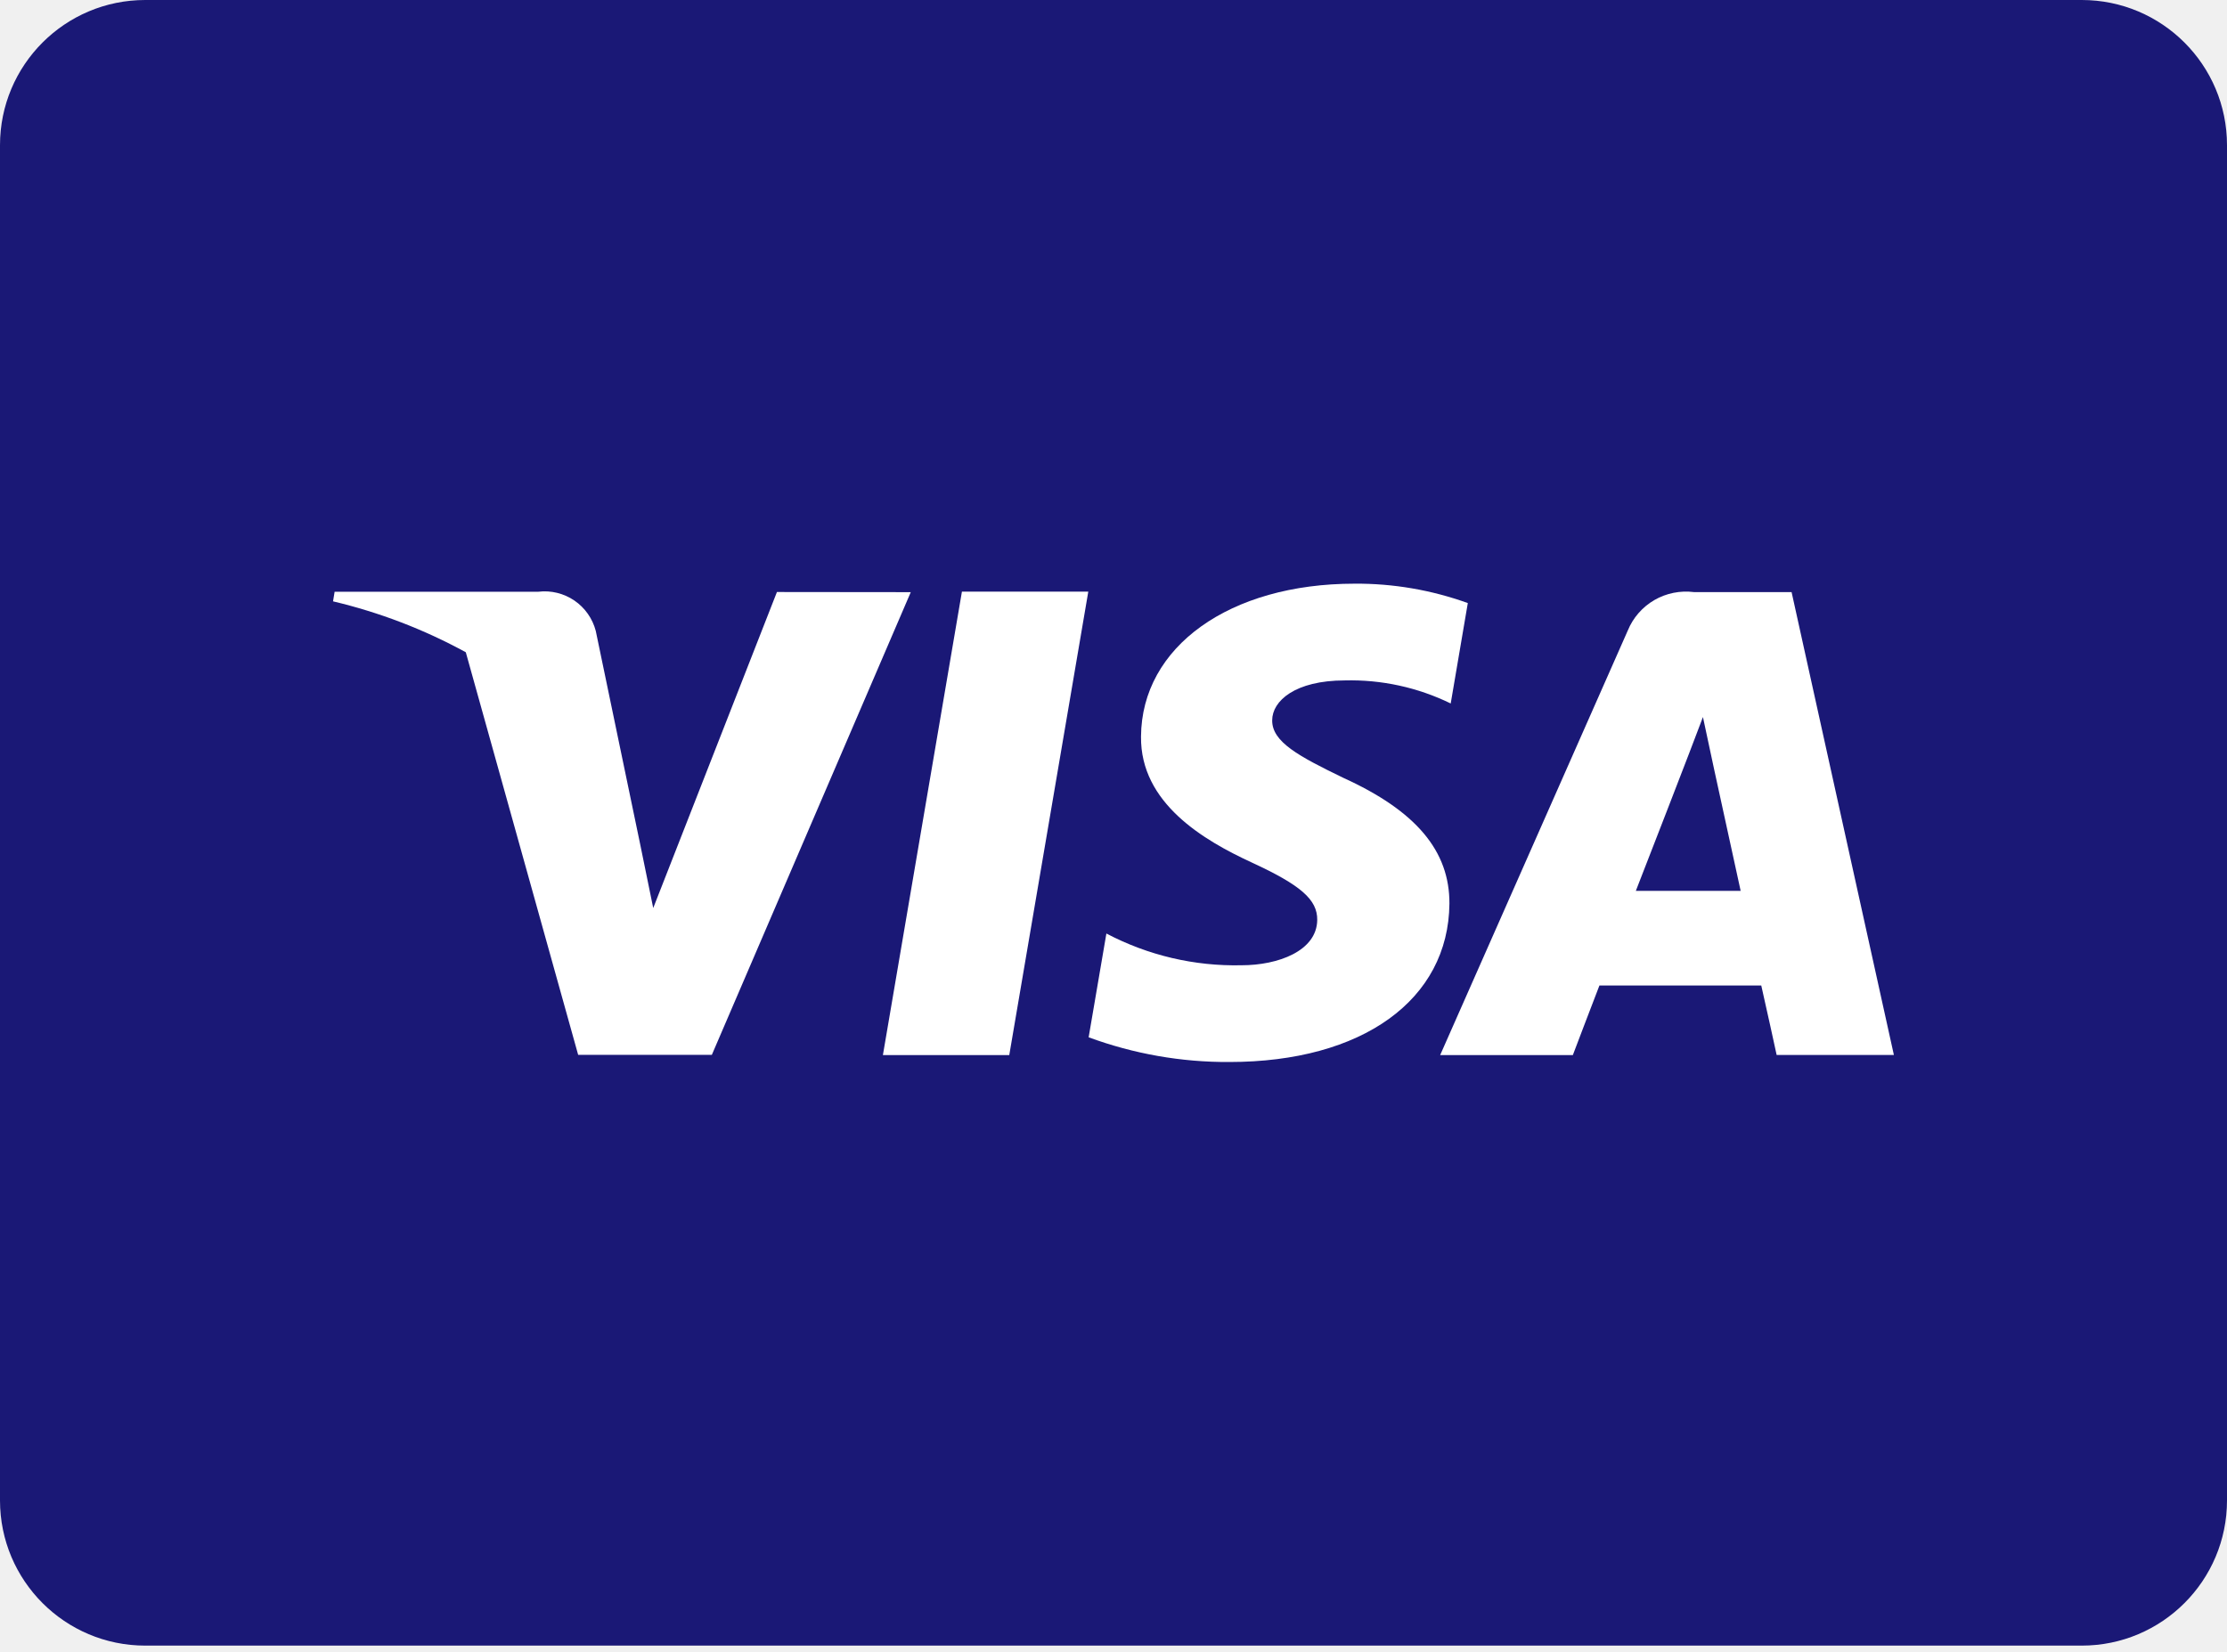
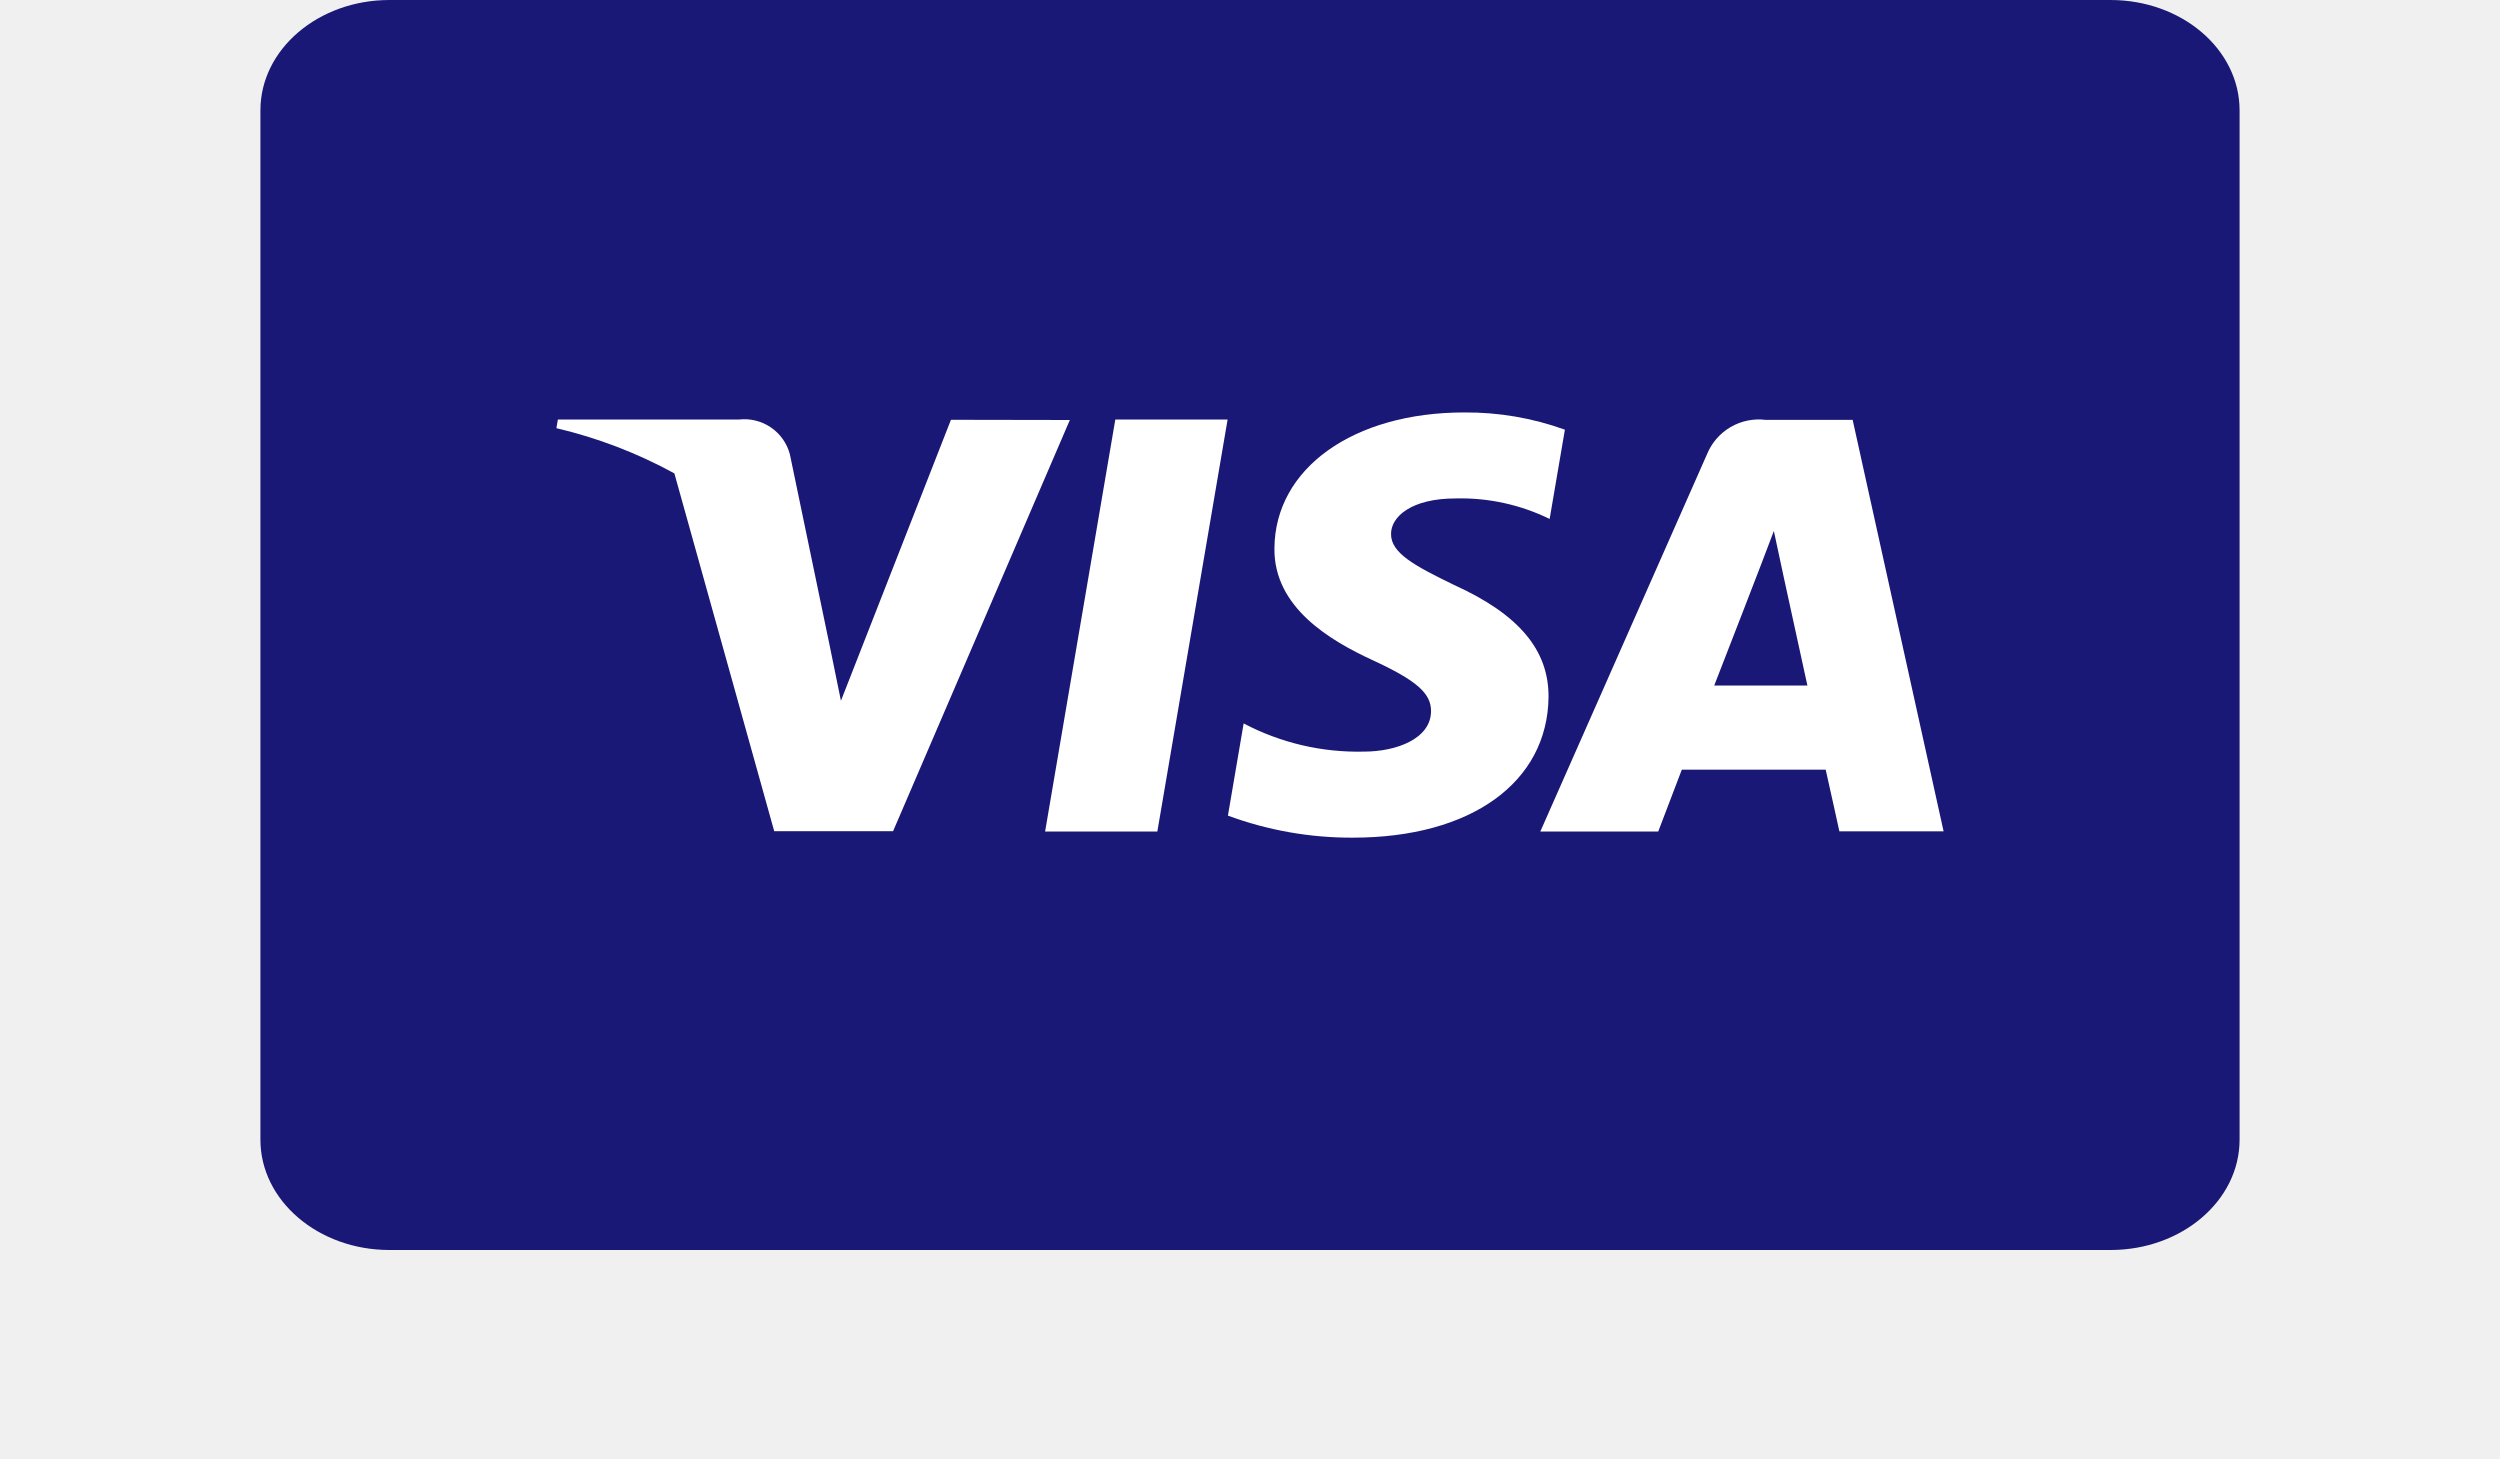
- <svg xmlns="http://www.w3.org/2000/svg" width="31" height="23" viewBox="0 0 31 23" fill="none">
-   <path d="M28.978 0H2.022C0.905 0 0 0.905 0 2.022V20.891C0 22.008 0.905 22.913 2.022 22.913H28.978C30.095 22.913 31 22.008 31 20.891V2.022C31 0.905 30.095 0 28.978 0Z" fill="#1A1876" />
-   <path d="M12.29 14.691H14.049L15.149 8.238H13.39L12.29 14.691Z" fill="white" />
-   <path d="M18.696 10.829C18.082 10.531 17.705 10.331 17.709 10.029C17.709 9.76 18.028 9.474 18.72 9.474C19.23 9.461 19.735 9.571 20.194 9.795L20.432 8.397C19.927 8.215 19.393 8.123 18.855 8.127C17.117 8.127 15.89 9.004 15.883 10.257C15.873 11.184 16.759 11.702 17.424 12.009C18.109 12.325 18.339 12.527 18.336 12.809C18.331 13.242 17.789 13.44 17.283 13.44C16.628 13.455 15.981 13.303 15.401 12.998L15.154 14.443C15.781 14.674 16.445 14.791 17.113 14.787C18.963 14.787 20.163 13.922 20.176 12.583C20.18 11.848 19.711 11.29 18.696 10.829Z" fill="white" />
-   <path d="M24.939 8.244H23.58C23.389 8.22 23.195 8.259 23.029 8.355C22.862 8.452 22.732 8.601 22.659 8.779L20.047 14.691H21.894C21.894 14.691 22.196 13.896 22.264 13.722H24.517C24.57 13.948 24.731 14.689 24.731 14.689H26.363L24.939 8.244ZM22.771 12.404C22.844 12.217 23.561 10.374 23.705 9.984C23.942 11.096 23.711 10.017 24.23 12.404H22.771Z" fill="white" />
-   <path d="M10.815 8.243L9.093 12.643L8.91 11.749L8.293 8.784C8.248 8.612 8.142 8.462 7.996 8.362C7.849 8.262 7.671 8.218 7.495 8.239H4.658L4.636 8.373C5.281 8.526 5.903 8.764 6.484 9.082L8.048 14.687H9.909L12.678 8.245L10.815 8.243Z" fill="white" />
+ <svg xmlns="http://www.w3.org/2000/svg" width="48" height="28" viewBox="0 0 48 28" fill="none">
+   <path d="M40.522 0H7.478C6.11 0 5 0.948 5 2.118V21.882C5 23.052 6.11 24 7.478 24H40.522C41.89 24 43 23.052 43 21.882V2.118C43 0.948 41.89 0 40.522 0Z" fill="#1A1876" />
+   <path d="M20.066 15.965H22.221L23.57 8.055H21.414L20.066 15.965Z" fill="white" />
+   <path d="M27.918 11.231C27.165 10.865 26.703 10.62 26.708 10.25C26.708 9.92 27.099 9.57 27.947 9.57C28.572 9.554 29.192 9.689 29.753 9.964L30.046 8.25C29.426 8.026 28.772 7.914 28.113 7.919C25.982 7.919 24.478 8.993 24.469 10.53C24.457 11.666 25.543 12.301 26.358 12.677C27.198 13.065 27.48 13.312 27.476 13.658C27.47 14.188 26.806 14.431 26.186 14.431C25.383 14.45 24.589 14.264 23.878 13.89L23.576 15.66C24.345 15.944 25.158 16.087 25.977 16.083C28.244 16.083 29.715 15.022 29.732 13.38C29.736 12.48 29.162 11.795 27.918 11.231Z" fill="white" />
+   <path d="M35.571 8.062H33.905C33.671 8.032 33.433 8.08 33.229 8.199C33.025 8.317 32.866 8.5 32.776 8.718L29.574 15.965H31.838C31.838 15.965 32.208 14.99 32.291 14.777H35.053C35.117 15.054 35.316 15.962 35.316 15.962H37.317L35.571 8.062ZM32.913 13.162C33.002 12.933 33.882 10.673 34.058 10.195C34.349 11.558 34.065 10.236 34.702 13.162H32.913Z" fill="white" />
+   <path d="M18.258 8.06L16.146 13.455L15.922 12.358L15.166 8.724C15.111 8.513 14.981 8.329 14.802 8.207C14.622 8.084 14.404 8.03 14.188 8.055H10.711L10.683 8.221C11.474 8.407 12.236 8.699 12.948 9.089L14.865 15.959H17.147L20.541 8.064L18.258 8.06Z" fill="white" />
</svg>
